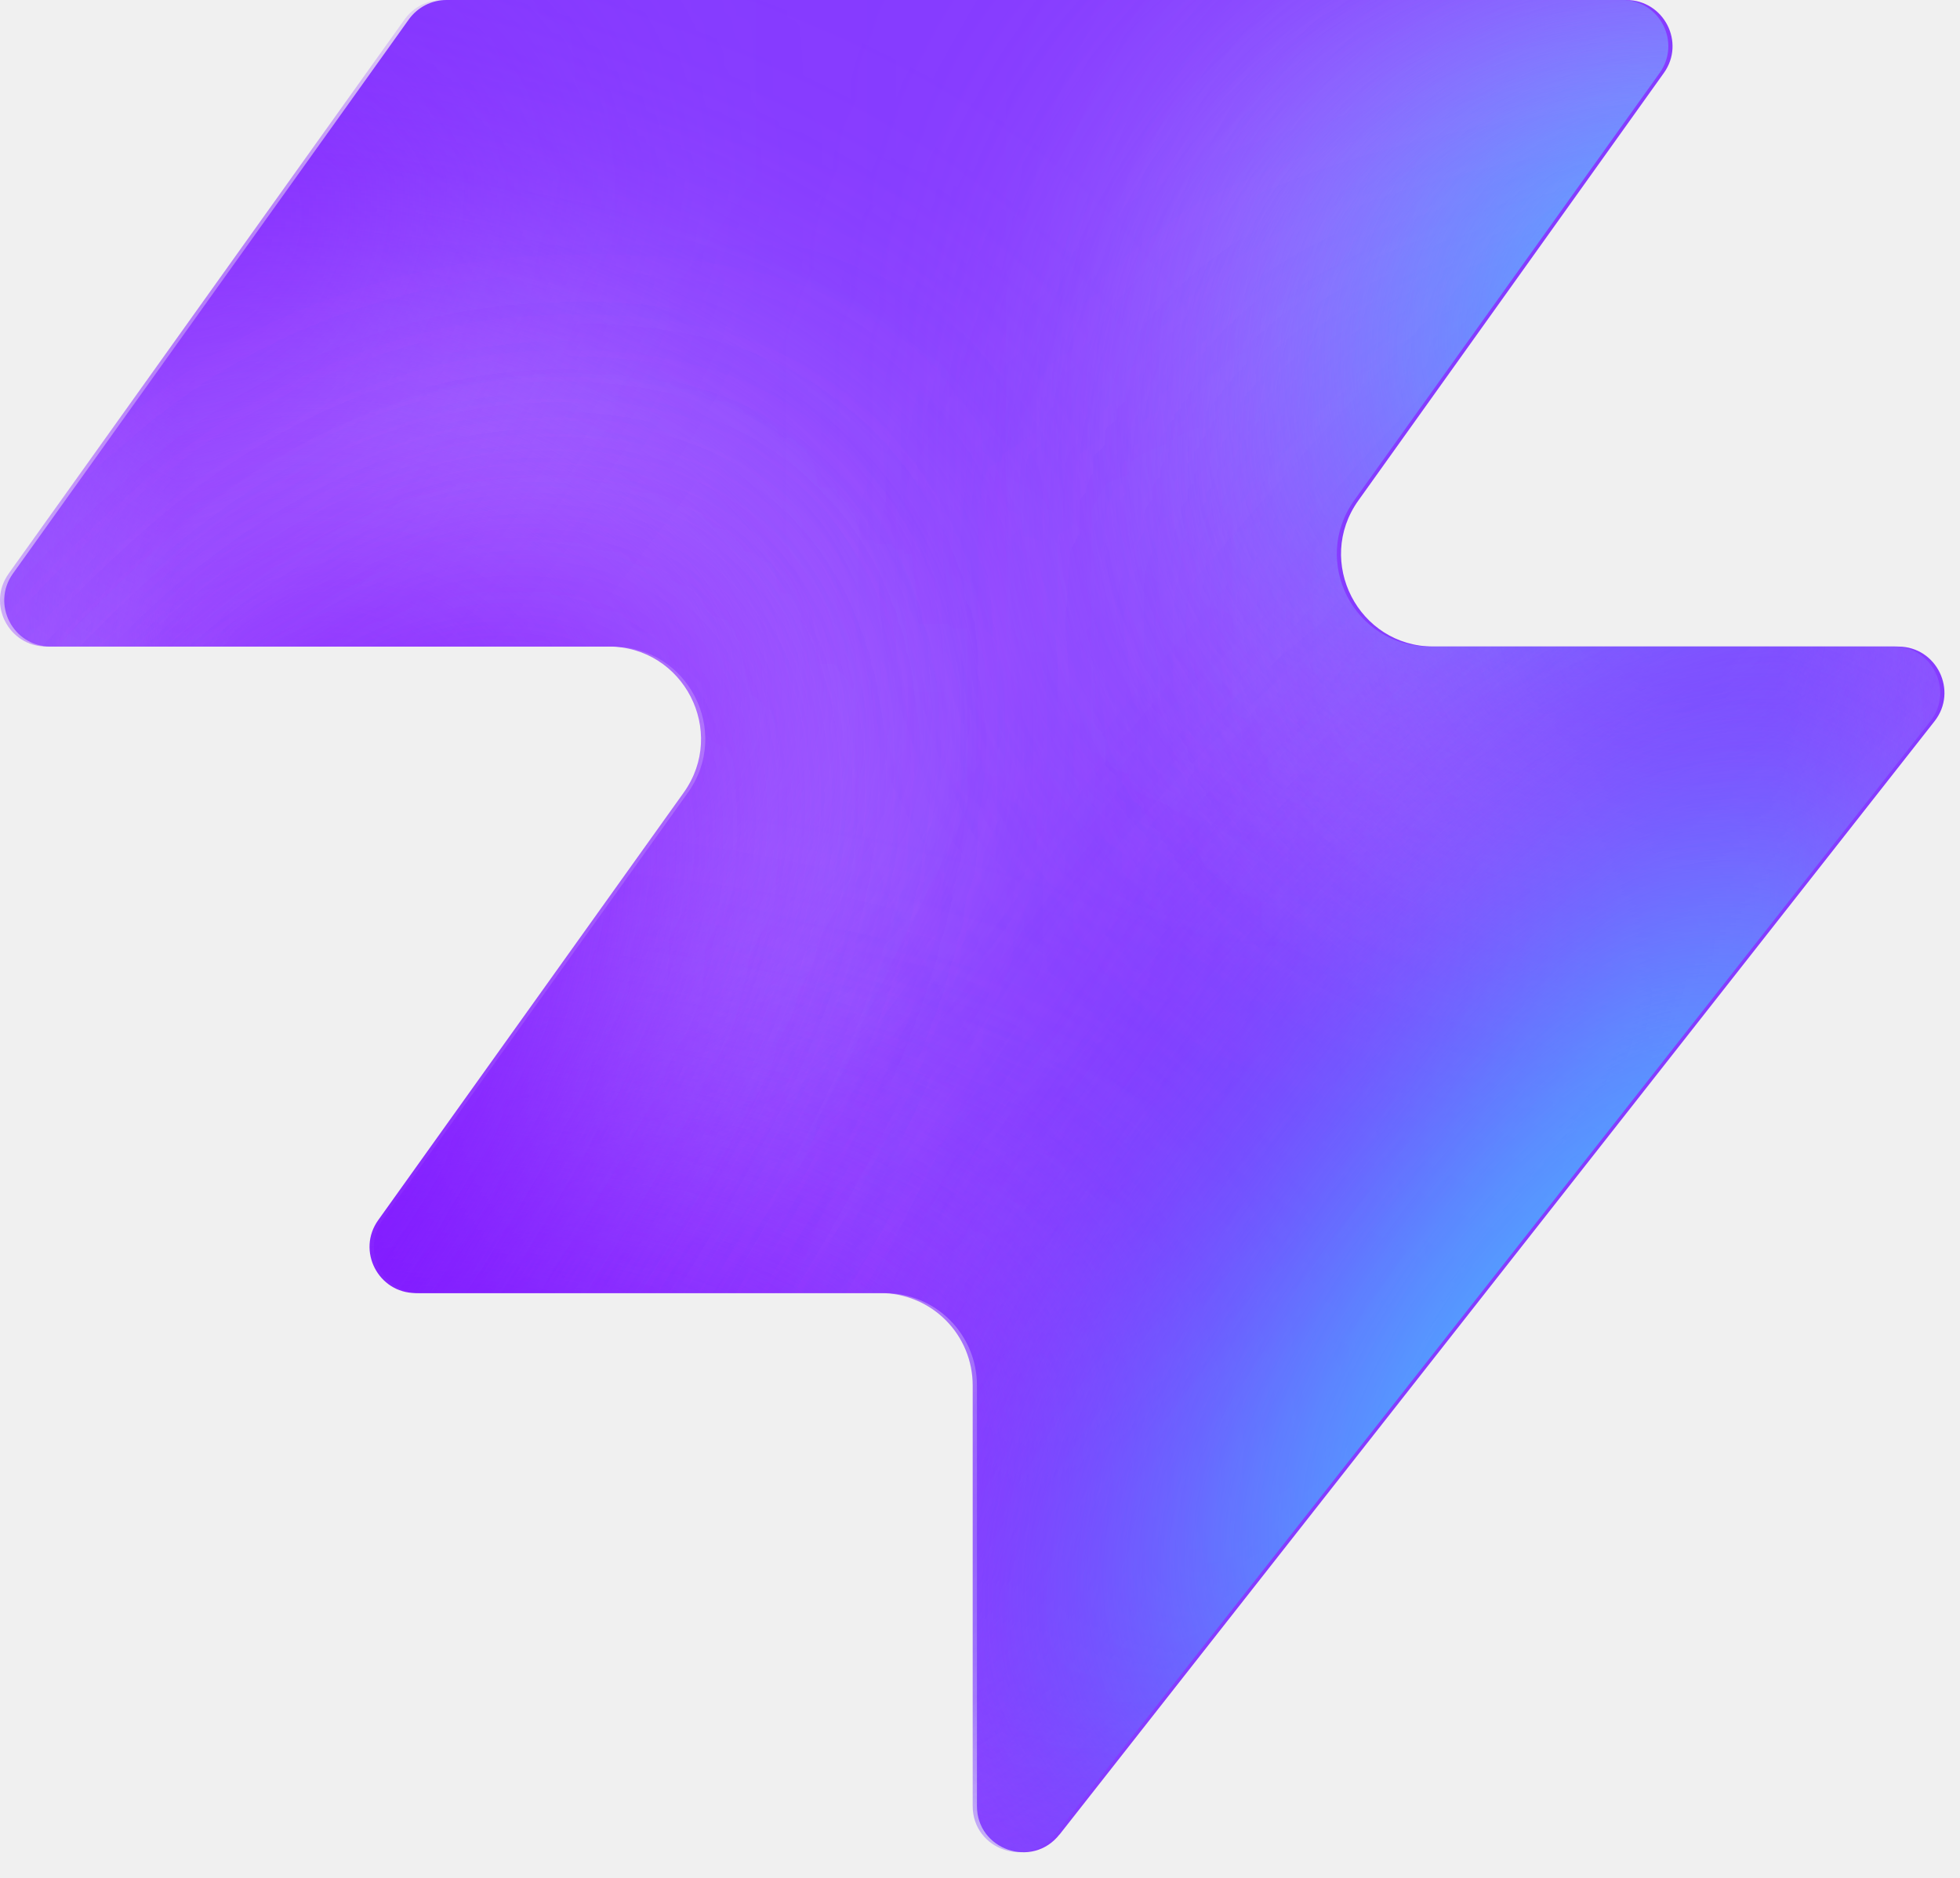
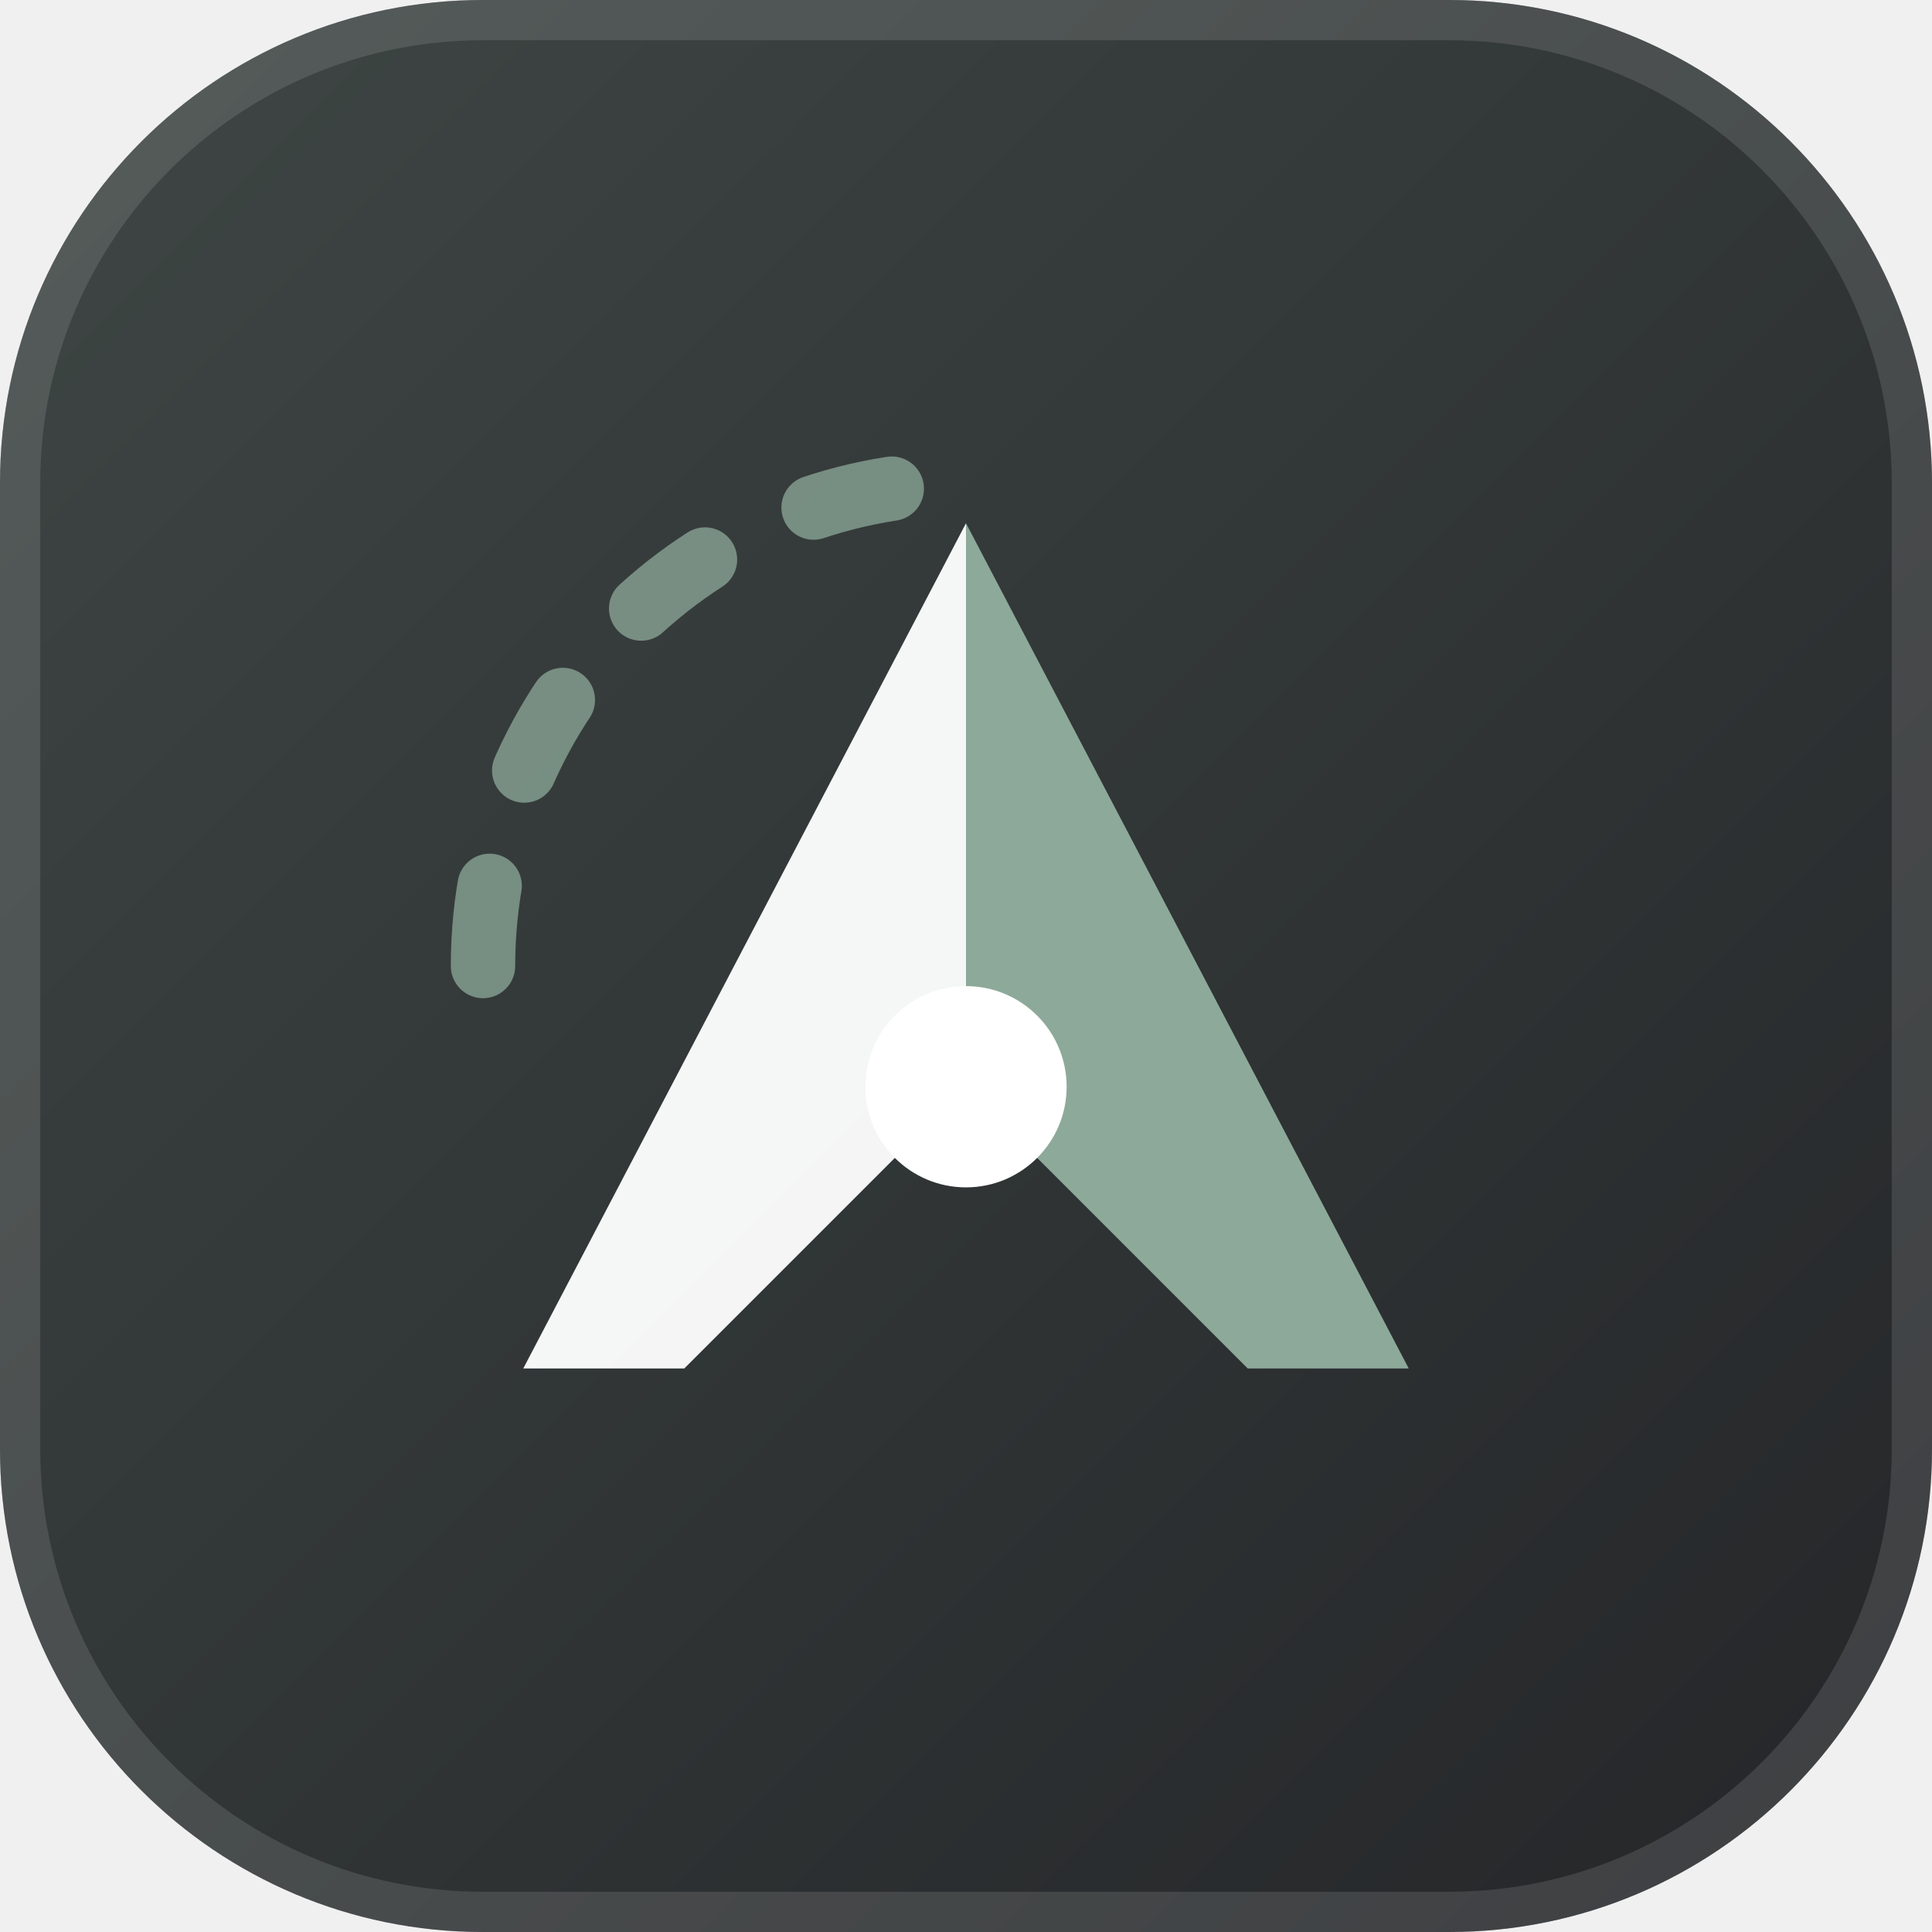
- <svg xmlns="http://www.w3.org/2000/svg" width="48" height="46" fill="none" viewBox="0 0 48 46">
-   <path fill="#863bff" d="M25.946 44.938c-.664.845-2.021.375-2.021-.698V33.937a2.26 2.26 0 0 0-2.262-2.262H10.287c-.92 0-1.456-1.04-.92-1.788l7.48-10.471c1.07-1.497 0-3.578-1.842-3.578H1.237c-.92 0-1.456-1.04-.92-1.788L10.013.474c.214-.297.556-.474.92-.474h28.894c.92 0 1.456 1.04.92 1.788l-7.48 10.471c-1.07 1.498 0 3.579 1.842 3.579h11.377c.943 0 1.473 1.088.89 1.83L25.947 44.94z" style="fill:#863bff;fill:color(display-p3 .525 .23 1);fill-opacity:1" />
-   <mask id="a" width="48" height="46" x="0" y="0" maskUnits="userSpaceOnUse" style="mask-type:alpha">
-     <path fill="#000" d="M25.842 44.938c-.664.844-2.021.375-2.021-.698V33.937a2.26 2.26 0 0 0-2.262-2.262H10.183c-.92 0-1.456-1.04-.92-1.788l7.48-10.471c1.07-1.498 0-3.579-1.842-3.579H1.133c-.92 0-1.456-1.04-.92-1.787L9.91.473c.214-.297.556-.474.92-.474h28.894c.92 0 1.456 1.04.92 1.788l-7.48 10.471c-1.07 1.498 0 3.578 1.842 3.578h11.377c.943 0 1.473 1.088.89 1.832L25.843 44.94z" style="fill:#000;fill-opacity:1" />
-   </mask>
-   <g mask="url(#a)">
-     <g filter="url(#b)">
-       <ellipse cx="5.508" cy="14.704" fill="#ede6ff" rx="5.508" ry="14.704" style="fill:#ede6ff;fill:color(display-p3 .927 .903 1);fill-opacity:1" transform="matrix(.00324 1 1 -.00324 -4.47 31.516)" />
-     </g>
-     <g filter="url(#c)">
-       <ellipse cx="10.399" cy="29.851" fill="#ede6ff" rx="10.399" ry="29.851" style="fill:#ede6ff;fill:color(display-p3 .927 .903 1);fill-opacity:1" transform="matrix(.00324 1 1 -.00324 -39.328 7.883)" />
-     </g>
-     <g filter="url(#d)">
-       <ellipse cx="5.508" cy="30.487" fill="#7e14ff" rx="5.508" ry="30.487" style="fill:#7e14ff;fill:color(display-p3 .492 .077 1);fill-opacity:1" transform="rotate(89.814 -25.913 -14.639)scale(1 -1)" />
-     </g>
-     <g filter="url(#e)">
-       <ellipse cx="5.508" cy="30.599" fill="#7e14ff" rx="5.508" ry="30.599" style="fill:#7e14ff;fill:color(display-p3 .492 .077 1);fill-opacity:1" transform="rotate(89.814 -32.644 -3.334)scale(1 -1)" />
-     </g>
-     <g filter="url(#f)">
-       <ellipse cx="5.508" cy="30.599" fill="#7e14ff" rx="5.508" ry="30.599" style="fill:#7e14ff;fill:color(display-p3 .492 .077 1);fill-opacity:1" transform="matrix(.00324 1 1 -.00324 -34.34 30.47)" />
-     </g>
-     <g filter="url(#g)">
-       <ellipse cx="14.072" cy="22.078" fill="#ede6ff" rx="14.072" ry="22.078" style="fill:#ede6ff;fill:color(display-p3 .927 .903 1);fill-opacity:1" transform="rotate(93.35 24.506 48.493)scale(-1 1)" />
-     </g>
-     <g filter="url(#h)">
-       <ellipse cx="3.47" cy="21.501" fill="#7e14ff" rx="3.47" ry="21.501" style="fill:#7e14ff;fill:color(display-p3 .492 .077 1);fill-opacity:1" transform="rotate(89.009 28.708 47.59)scale(-1 1)" />
-     </g>
-     <g filter="url(#i)">
-       <ellipse cx="3.47" cy="21.501" fill="#7e14ff" rx="3.47" ry="21.501" style="fill:#7e14ff;fill:color(display-p3 .492 .077 1);fill-opacity:1" transform="rotate(89.009 28.708 47.59)scale(-1 1)" />
-     </g>
-     <g filter="url(#j)">
-       <ellipse cx=".387" cy="8.972" fill="#7e14ff" rx="4.407" ry="29.108" style="fill:#7e14ff;fill:color(display-p3 .492 .077 1);fill-opacity:1" transform="rotate(39.51 .387 8.972)" />
-     </g>
-     <g filter="url(#k)">
-       <ellipse cx="47.523" cy="-6.092" fill="#7e14ff" rx="4.407" ry="29.108" style="fill:#7e14ff;fill:color(display-p3 .492 .077 1);fill-opacity:1" transform="rotate(37.892 47.523 -6.092)" />
-     </g>
-     <g filter="url(#l)">
-       <ellipse cx="41.412" cy="6.333" fill="#47bfff" rx="5.971" ry="9.665" style="fill:#47bfff;fill:color(display-p3 .28 .748 1);fill-opacity:1" transform="rotate(37.892 41.412 6.333)" />
-     </g>
-     <g filter="url(#m)">
-       <ellipse cx="-1.879" cy="38.332" fill="#7e14ff" rx="4.407" ry="29.108" style="fill:#7e14ff;fill:color(display-p3 .492 .077 1);fill-opacity:1" transform="rotate(37.892 -1.88 38.332)" />
-     </g>
-     <g filter="url(#n)">
-       <ellipse cx="-1.879" cy="38.332" fill="#7e14ff" rx="4.407" ry="29.108" style="fill:#7e14ff;fill:color(display-p3 .492 .077 1);fill-opacity:1" transform="rotate(37.892 -1.88 38.332)" />
-     </g>
-     <g filter="url(#o)">
-       <ellipse cx="35.651" cy="29.907" fill="#7e14ff" rx="4.407" ry="29.108" style="fill:#7e14ff;fill:color(display-p3 .492 .077 1);fill-opacity:1" transform="rotate(37.892 35.651 29.907)" />
-     </g>
-     <g filter="url(#p)">
-       <ellipse cx="38.418" cy="32.4" fill="#47bfff" rx="5.971" ry="15.297" style="fill:#47bfff;fill:color(display-p3 .28 .748 1);fill-opacity:1" transform="rotate(37.892 38.418 32.4)" />
-     </g>
-   </g>
+ <svg xmlns="http://www.w3.org/2000/svg" viewBox="0 0 48 48" fill="none">
+   <rect width="48" height="48" rx="12" fill="#242528" />
+   <rect width="48" height="48" rx="12" fill="url(#op-favicon-grad)" opacity="0.25" />
+   <rect x="0.5" y="0.5" width="47" height="47" rx="11.5" stroke="rgba(255,255,255,0.12)" />
+   <path d="M13 34L24 13L24 27L17 34H13Z" fill="#ffffff" fill-opacity="0.95" />
+   <path d="M35 34L24 13L24 27L31 34H35Z" fill="#8da99a" />
+   <circle cx="24" cy="27" r="2.5" fill="#ffffff" />
+   <path d="M12 24C12 17.373 17.373 12 24 12" stroke="#8da99a" stroke-width="1.6" stroke-linecap="round" stroke-dasharray="2 3" opacity="0.75" />
  <defs>
-     <filter id="b" width="60.045" height="41.654" x="-19.77" y="16.149" color-interpolation-filters="sRGB" filterUnits="userSpaceOnUse">
-       <feFlood flood-opacity="0" result="BackgroundImageFix" />
-       <feBlend in="SourceGraphic" in2="BackgroundImageFix" result="shape" />
-       <feGaussianBlur result="effect1_foregroundBlur_2002_17158" stdDeviation="7.659" />
-     </filter>
-     <filter id="c" width="90.34" height="51.437" x="-54.613" y="-7.533" color-interpolation-filters="sRGB" filterUnits="userSpaceOnUse">
-       <feFlood flood-opacity="0" result="BackgroundImageFix" />
-       <feBlend in="SourceGraphic" in2="BackgroundImageFix" result="shape" />
-       <feGaussianBlur result="effect1_foregroundBlur_2002_17158" stdDeviation="7.659" />
-     </filter>
-     <filter id="d" width="79.355" height="29.4" x="-49.64" y="2.03" color-interpolation-filters="sRGB" filterUnits="userSpaceOnUse">
-       <feFlood flood-opacity="0" result="BackgroundImageFix" />
-       <feBlend in="SourceGraphic" in2="BackgroundImageFix" result="shape" />
-       <feGaussianBlur result="effect1_foregroundBlur_2002_17158" stdDeviation="4.596" />
-     </filter>
-     <filter id="e" width="79.579" height="29.4" x="-45.045" y="20.029" color-interpolation-filters="sRGB" filterUnits="userSpaceOnUse">
-       <feFlood flood-opacity="0" result="BackgroundImageFix" />
-       <feBlend in="SourceGraphic" in2="BackgroundImageFix" result="shape" />
-       <feGaussianBlur result="effect1_foregroundBlur_2002_17158" stdDeviation="4.596" />
-     </filter>
-     <filter id="f" width="79.579" height="29.4" x="-43.513" y="21.178" color-interpolation-filters="sRGB" filterUnits="userSpaceOnUse">
-       <feFlood flood-opacity="0" result="BackgroundImageFix" />
-       <feBlend in="SourceGraphic" in2="BackgroundImageFix" result="shape" />
-       <feGaussianBlur result="effect1_foregroundBlur_2002_17158" stdDeviation="4.596" />
-     </filter>
-     <filter id="g" width="74.749" height="58.852" x="15.756" y="-17.901" color-interpolation-filters="sRGB" filterUnits="userSpaceOnUse">
-       <feFlood flood-opacity="0" result="BackgroundImageFix" />
-       <feBlend in="SourceGraphic" in2="BackgroundImageFix" result="shape" />
-       <feGaussianBlur result="effect1_foregroundBlur_2002_17158" stdDeviation="7.659" />
-     </filter>
-     <filter id="h" width="61.377" height="25.362" x="23.548" y="2.284" color-interpolation-filters="sRGB" filterUnits="userSpaceOnUse">
-       <feFlood flood-opacity="0" result="BackgroundImageFix" />
-       <feBlend in="SourceGraphic" in2="BackgroundImageFix" result="shape" />
-       <feGaussianBlur result="effect1_foregroundBlur_2002_17158" stdDeviation="4.596" />
-     </filter>
-     <filter id="i" width="61.377" height="25.362" x="23.548" y="2.284" color-interpolation-filters="sRGB" filterUnits="userSpaceOnUse">
-       <feFlood flood-opacity="0" result="BackgroundImageFix" />
-       <feBlend in="SourceGraphic" in2="BackgroundImageFix" result="shape" />
-       <feGaussianBlur result="effect1_foregroundBlur_2002_17158" stdDeviation="4.596" />
-     </filter>
-     <filter id="j" width="56.045" height="63.649" x="-27.636" y="-22.853" color-interpolation-filters="sRGB" filterUnits="userSpaceOnUse">
-       <feFlood flood-opacity="0" result="BackgroundImageFix" />
-       <feBlend in="SourceGraphic" in2="BackgroundImageFix" result="shape" />
-       <feGaussianBlur result="effect1_foregroundBlur_2002_17158" stdDeviation="4.596" />
-     </filter>
-     <filter id="k" width="54.814" height="64.646" x="20.116" y="-38.415" color-interpolation-filters="sRGB" filterUnits="userSpaceOnUse">
-       <feFlood flood-opacity="0" result="BackgroundImageFix" />
-       <feBlend in="SourceGraphic" in2="BackgroundImageFix" result="shape" />
-       <feGaussianBlur result="effect1_foregroundBlur_2002_17158" stdDeviation="4.596" />
-     </filter>
-     <filter id="l" width="33.541" height="35.313" x="24.641" y="-11.323" color-interpolation-filters="sRGB" filterUnits="userSpaceOnUse">
-       <feFlood flood-opacity="0" result="BackgroundImageFix" />
-       <feBlend in="SourceGraphic" in2="BackgroundImageFix" result="shape" />
-       <feGaussianBlur result="effect1_foregroundBlur_2002_17158" stdDeviation="4.596" />
-     </filter>
-     <filter id="m" width="54.814" height="64.646" x="-29.286" y="6.009" color-interpolation-filters="sRGB" filterUnits="userSpaceOnUse">
-       <feFlood flood-opacity="0" result="BackgroundImageFix" />
-       <feBlend in="SourceGraphic" in2="BackgroundImageFix" result="shape" />
-       <feGaussianBlur result="effect1_foregroundBlur_2002_17158" stdDeviation="4.596" />
-     </filter>
-     <filter id="n" width="54.814" height="64.646" x="-29.286" y="6.009" color-interpolation-filters="sRGB" filterUnits="userSpaceOnUse">
-       <feFlood flood-opacity="0" result="BackgroundImageFix" />
-       <feBlend in="SourceGraphic" in2="BackgroundImageFix" result="shape" />
-       <feGaussianBlur result="effect1_foregroundBlur_2002_17158" stdDeviation="4.596" />
-     </filter>
-     <filter id="o" width="54.814" height="64.646" x="8.244" y="-2.416" color-interpolation-filters="sRGB" filterUnits="userSpaceOnUse">
-       <feFlood flood-opacity="0" result="BackgroundImageFix" />
-       <feBlend in="SourceGraphic" in2="BackgroundImageFix" result="shape" />
-       <feGaussianBlur result="effect1_foregroundBlur_2002_17158" stdDeviation="4.596" />
-     </filter>
-     <filter id="p" width="39.409" height="43.623" x="18.713" y="10.588" color-interpolation-filters="sRGB" filterUnits="userSpaceOnUse">
-       <feFlood flood-opacity="0" result="BackgroundImageFix" />
-       <feBlend in="SourceGraphic" in2="BackgroundImageFix" result="shape" />
-       <feGaussianBlur result="effect1_foregroundBlur_2002_17158" stdDeviation="4.596" />
-     </filter>
+     <linearGradient id="op-favicon-grad" x1="0" y1="0" x2="48" y2="48" gradientUnits="userSpaceOnUse">
+       <stop stop-color="#8da99a" />
+       <stop offset="1" stop-color="#242528" />
+     </linearGradient>
  </defs>
</svg>
